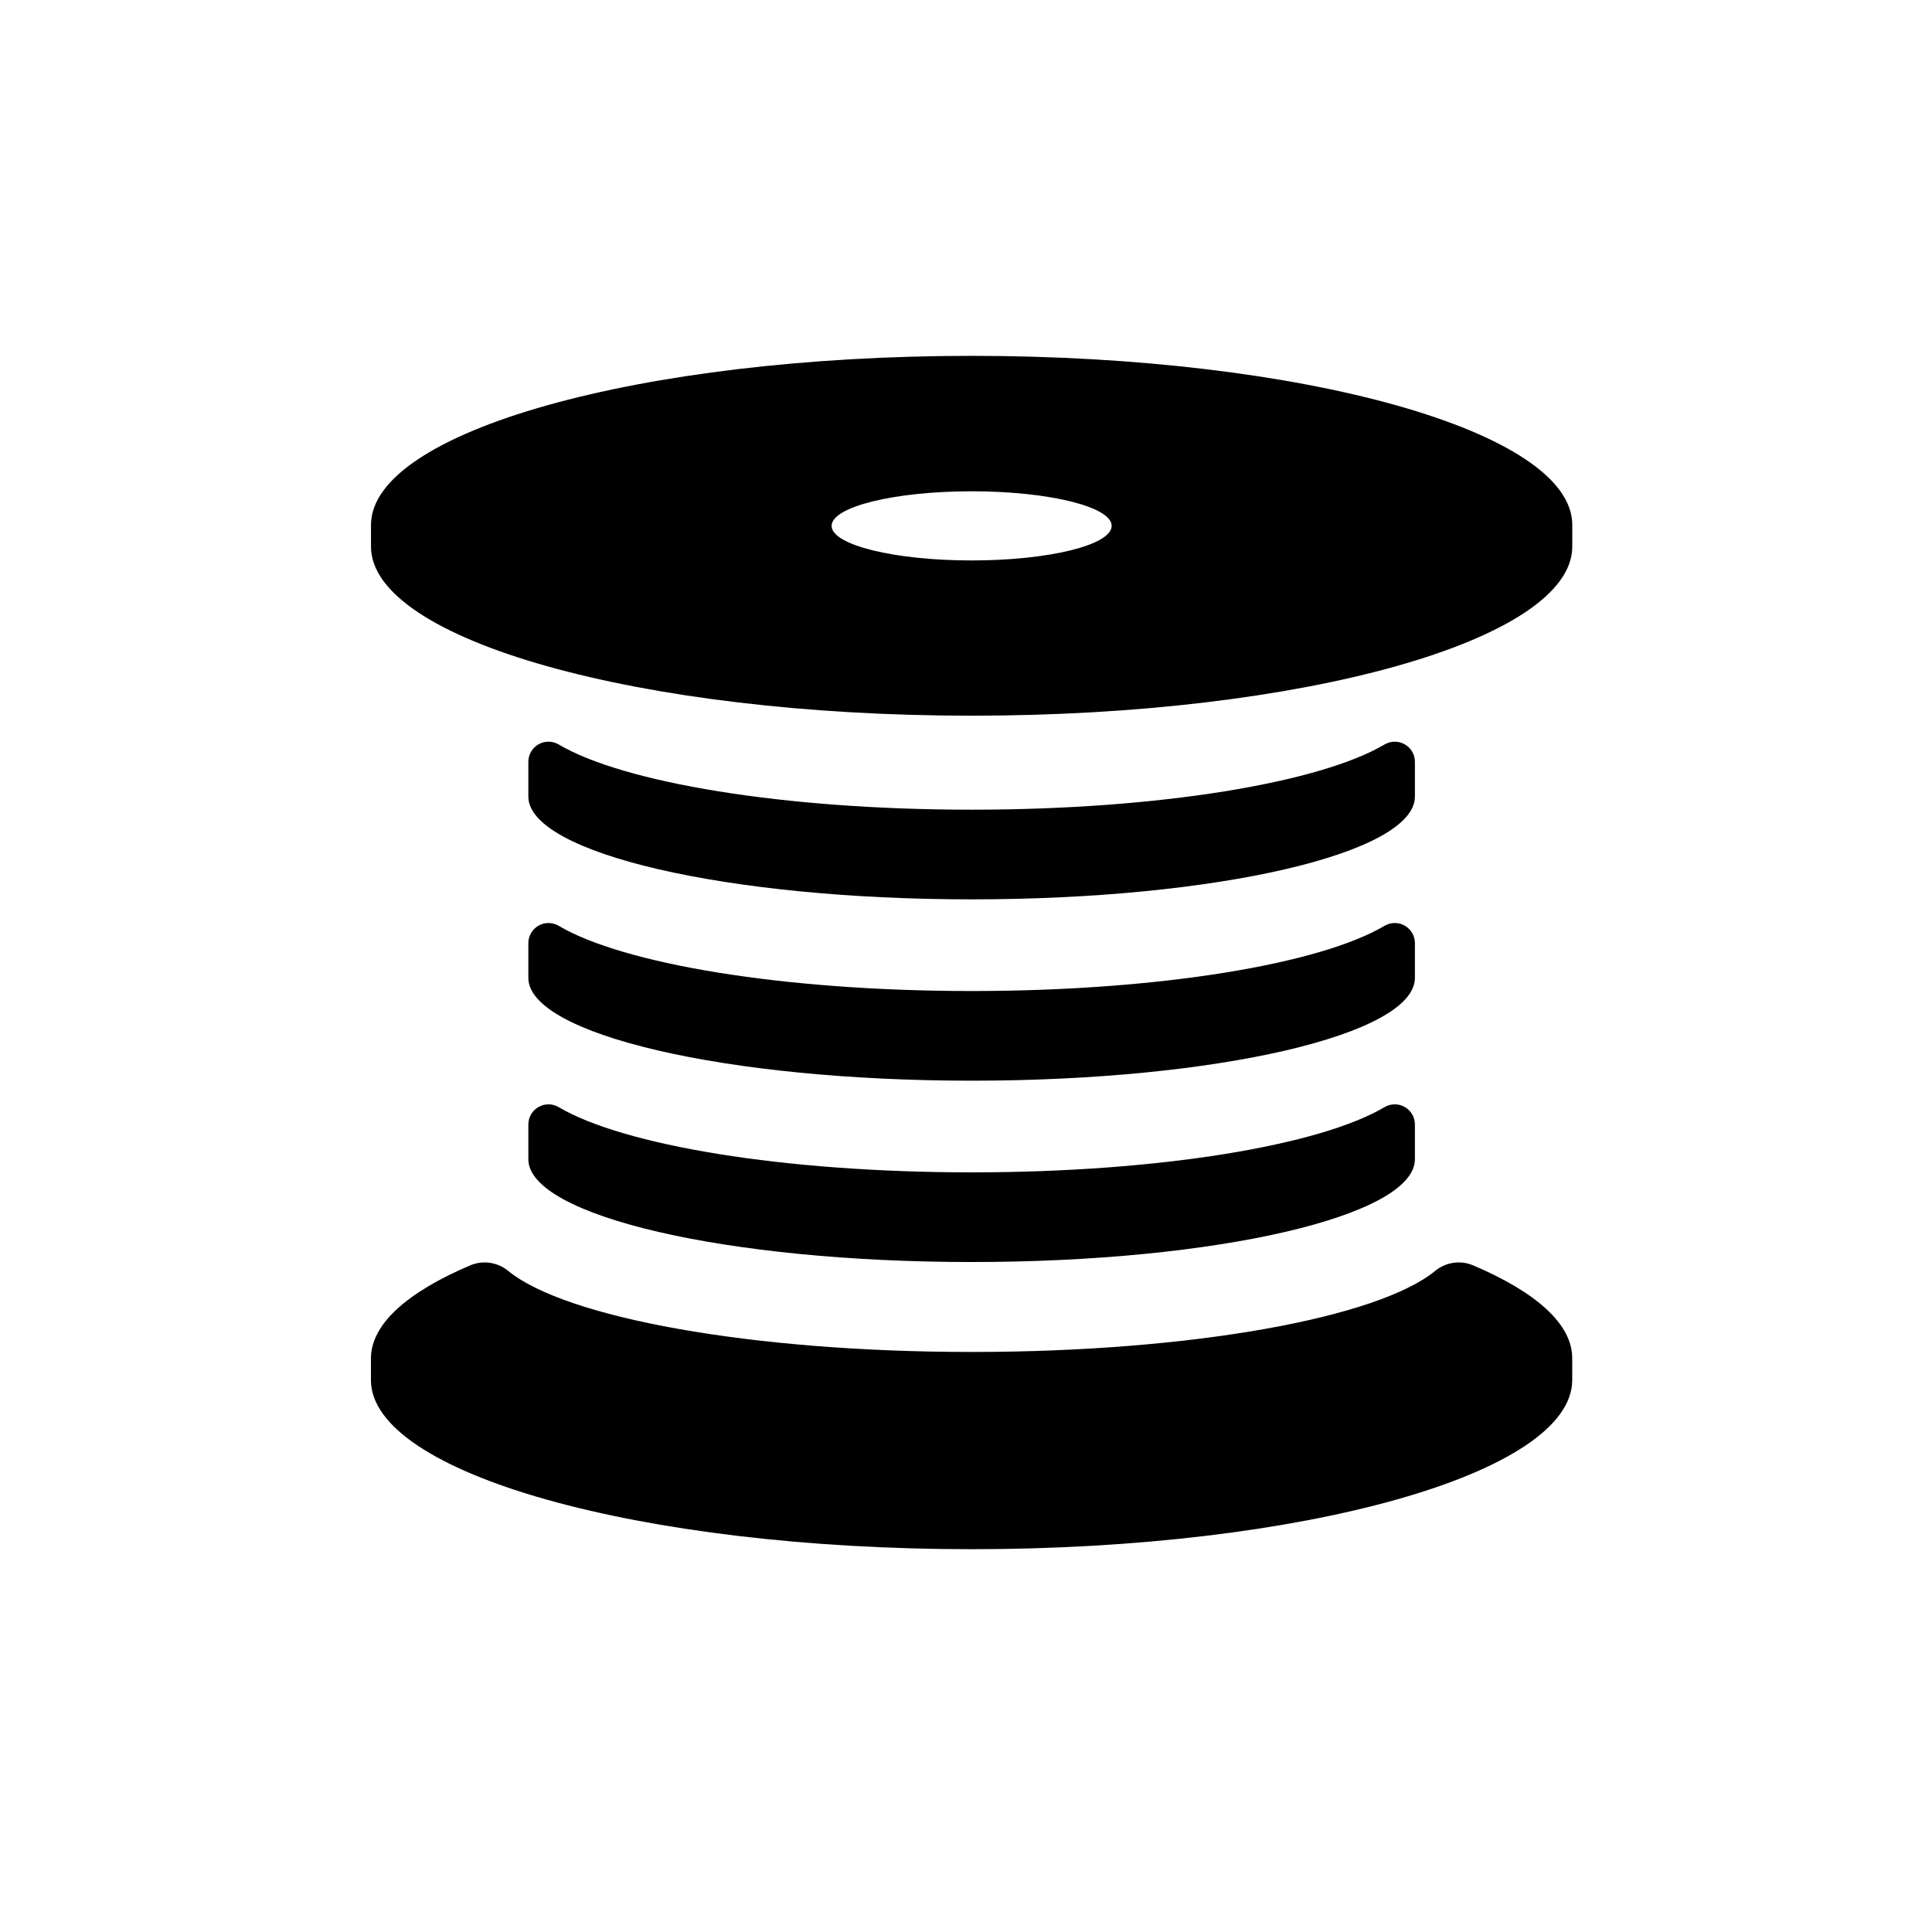
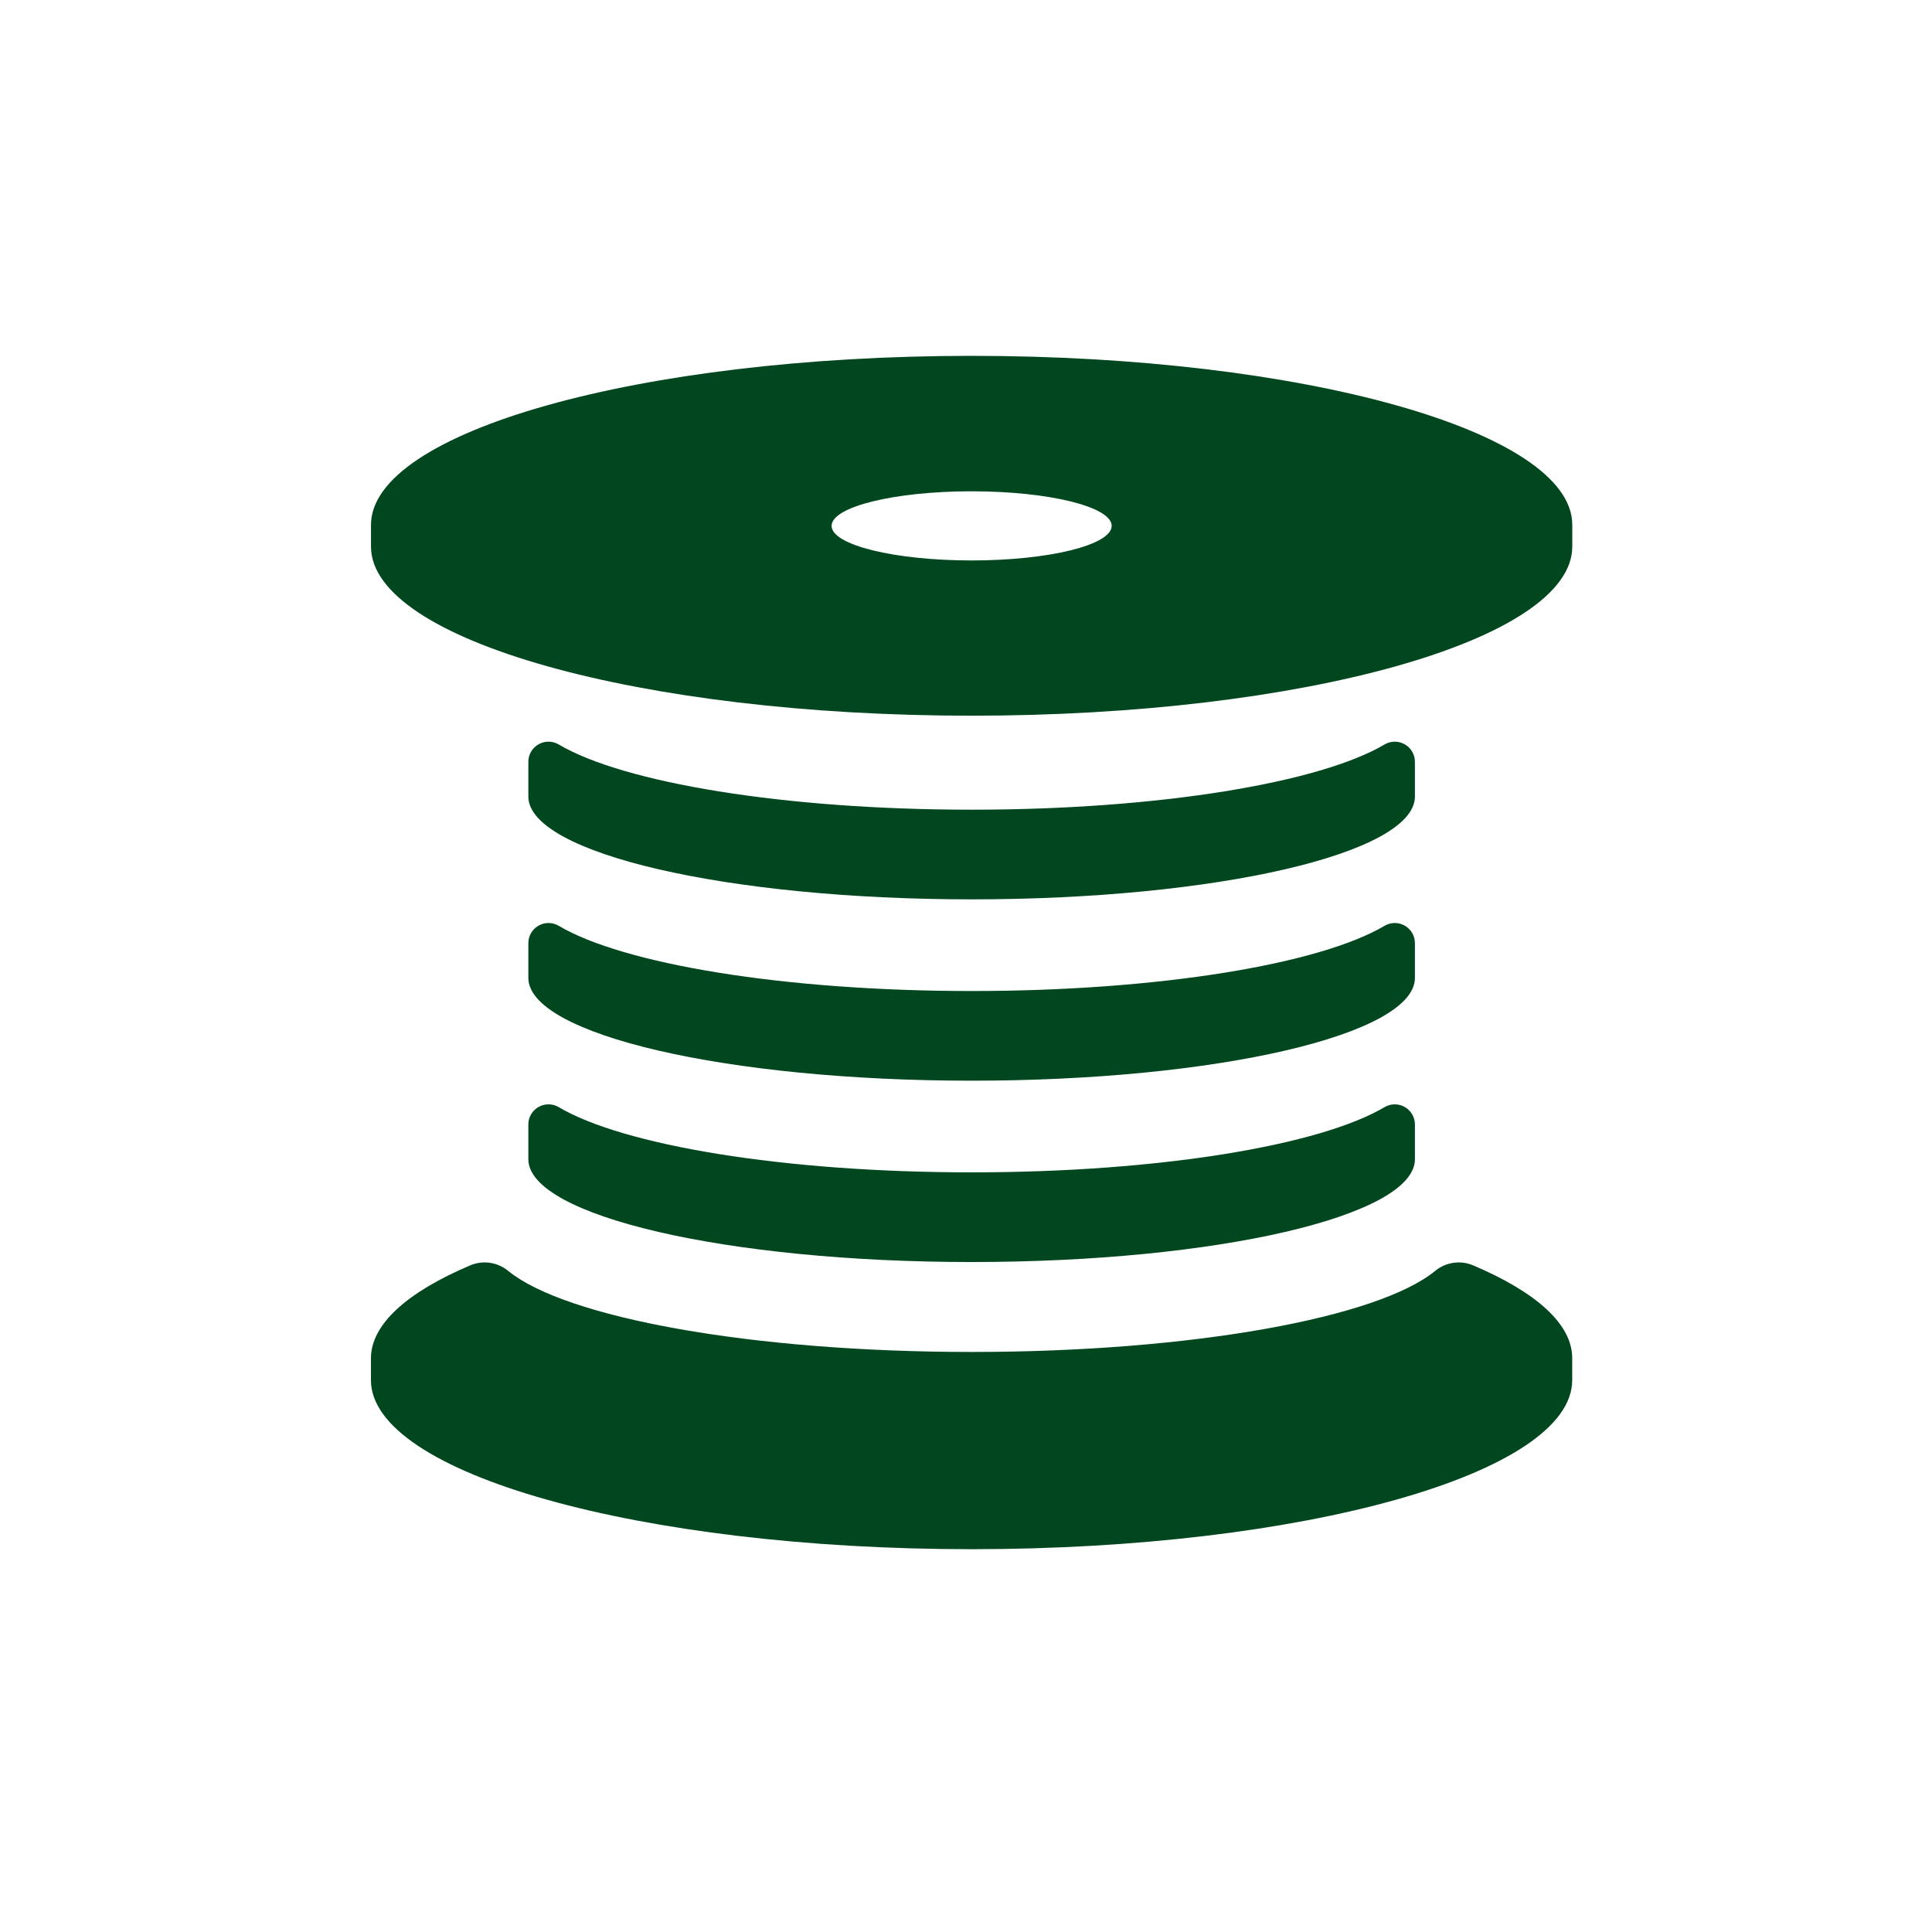
<svg xmlns="http://www.w3.org/2000/svg" id="Layer_1" data-name="Layer 1" viewBox="0 0 357.04 352">
-   <g id="logo_mark_2" data-name="logo mark 2">
+   <g id="logo_mark_2" data-name="logo mark 2" fill="#00461e">
    <path d="M179.56,149.63c-34.74,0-64.43-5-76.34-12.07a3.72,3.72,0,0,0-5.58,3.24v6.4c0,10.47,36.68,19,81.92,19s81.92-8.49,81.92-19v-6.4a3.72,3.72,0,0,0-5.58-3.24C244,144.62,214.3,149.63,179.56,149.63Z" />
    <path d="M179.56,183.14c-34.74,0-64.43-5-76.34-12.07a3.72,3.72,0,0,0-5.58,3.24v6.4c0,10.47,36.68,19,81.92,19s81.92-8.49,81.92-19v-6.4a3.72,3.72,0,0,0-5.58-3.24C244,178.14,214.3,183.14,179.56,183.14Z" />
    <path d="M179.56,216.65c-34.74,0-64.43-5-76.34-12.07a3.72,3.72,0,0,0-5.58,3.24v6.4c0,10.47,36.68,19,81.92,19s81.92-8.49,81.92-19v-6.4a3.72,3.72,0,0,0-5.58-3.24C244,211.65,214.3,216.65,179.56,216.65Z" />
    <path d="M272.25,233.84a6.84,6.84,0,0,0-7,1c-10.53,8.66-44.89,15-85.68,15s-75.15-6.35-85.68-15a6.84,6.84,0,0,0-7-1c-11.59,4.93-18.34,10.85-18.34,17.2v4c0,17.26,49.71,31.25,111,31.25s111-14,111-31.25v-4C290.59,244.68,283.84,238.77,272.25,233.84Z" />
    <path d="M179.56,65.76c-61.32,0-111,14-111,31.25v4c0,17.26,49.71,31.25,111,31.25s111-14,111-31.25V97C290.59,79.75,240.88,65.76,179.56,65.76Zm0,37.81c-14.29,0-25.88-2.86-25.88-6.39s11.59-6.39,25.88-6.39,25.88,2.86,25.88,6.39S193.86,103.57,179.56,103.57Z" />
  </g>
</svg>
